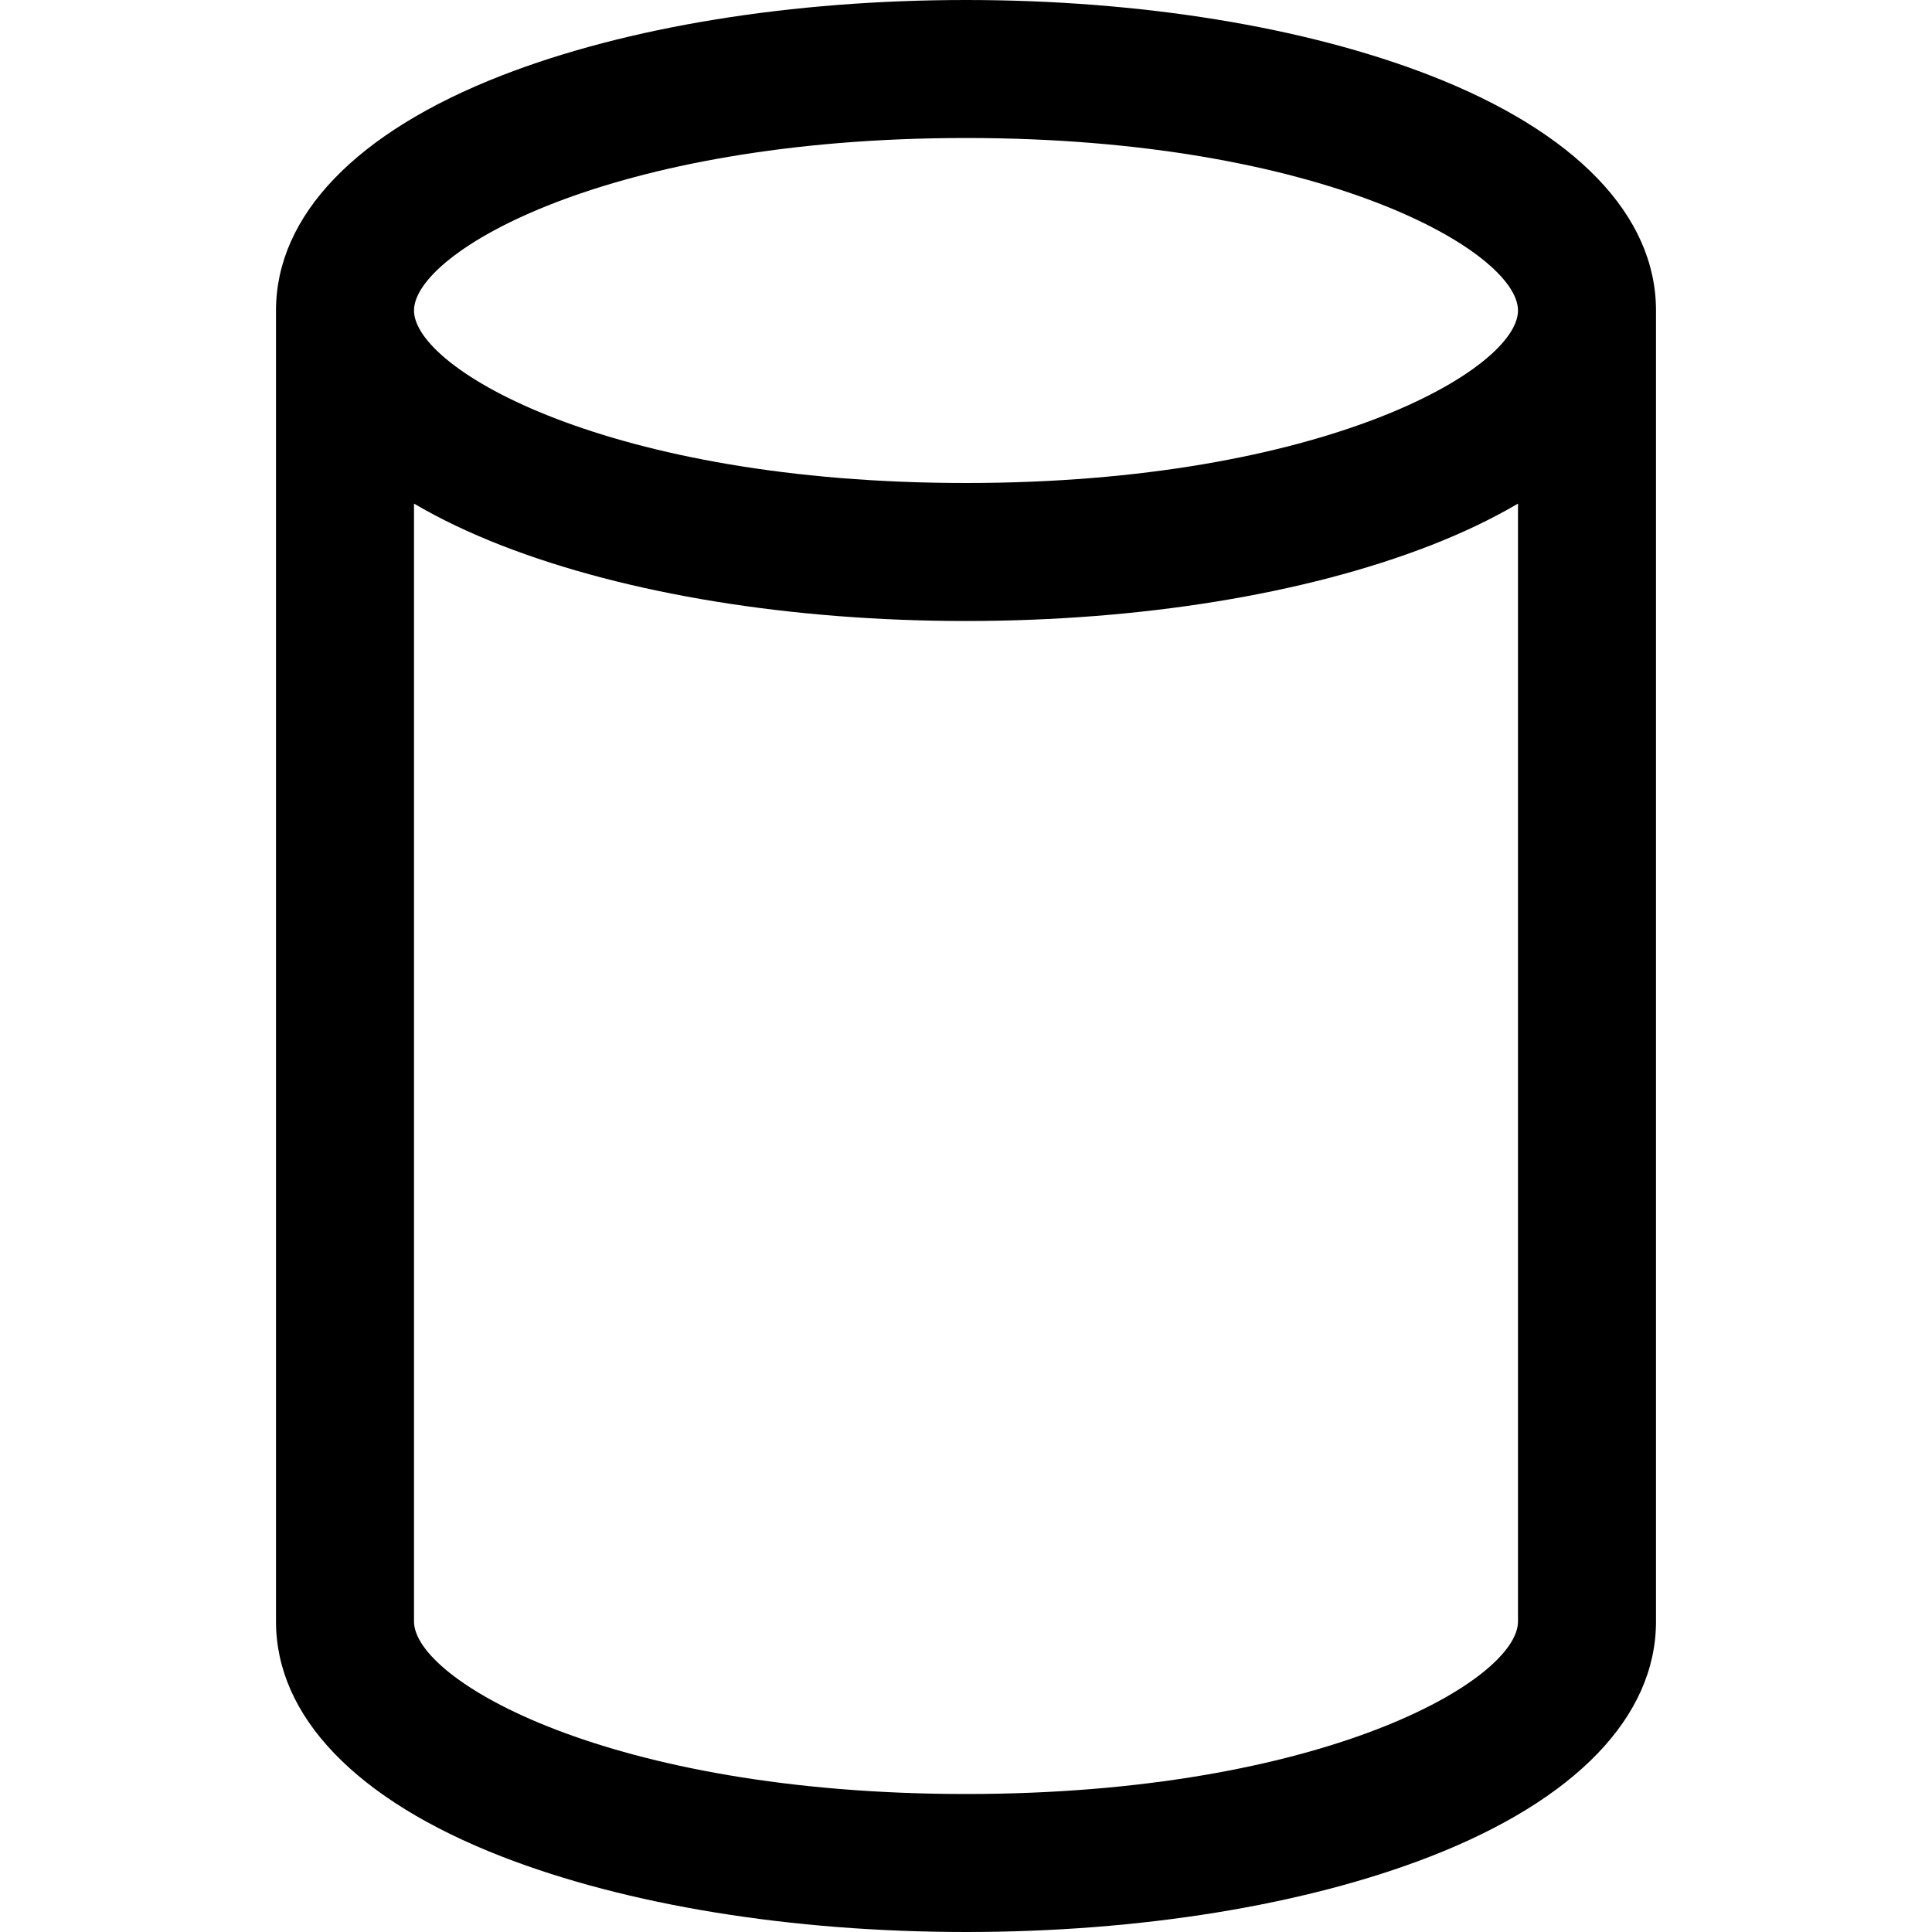
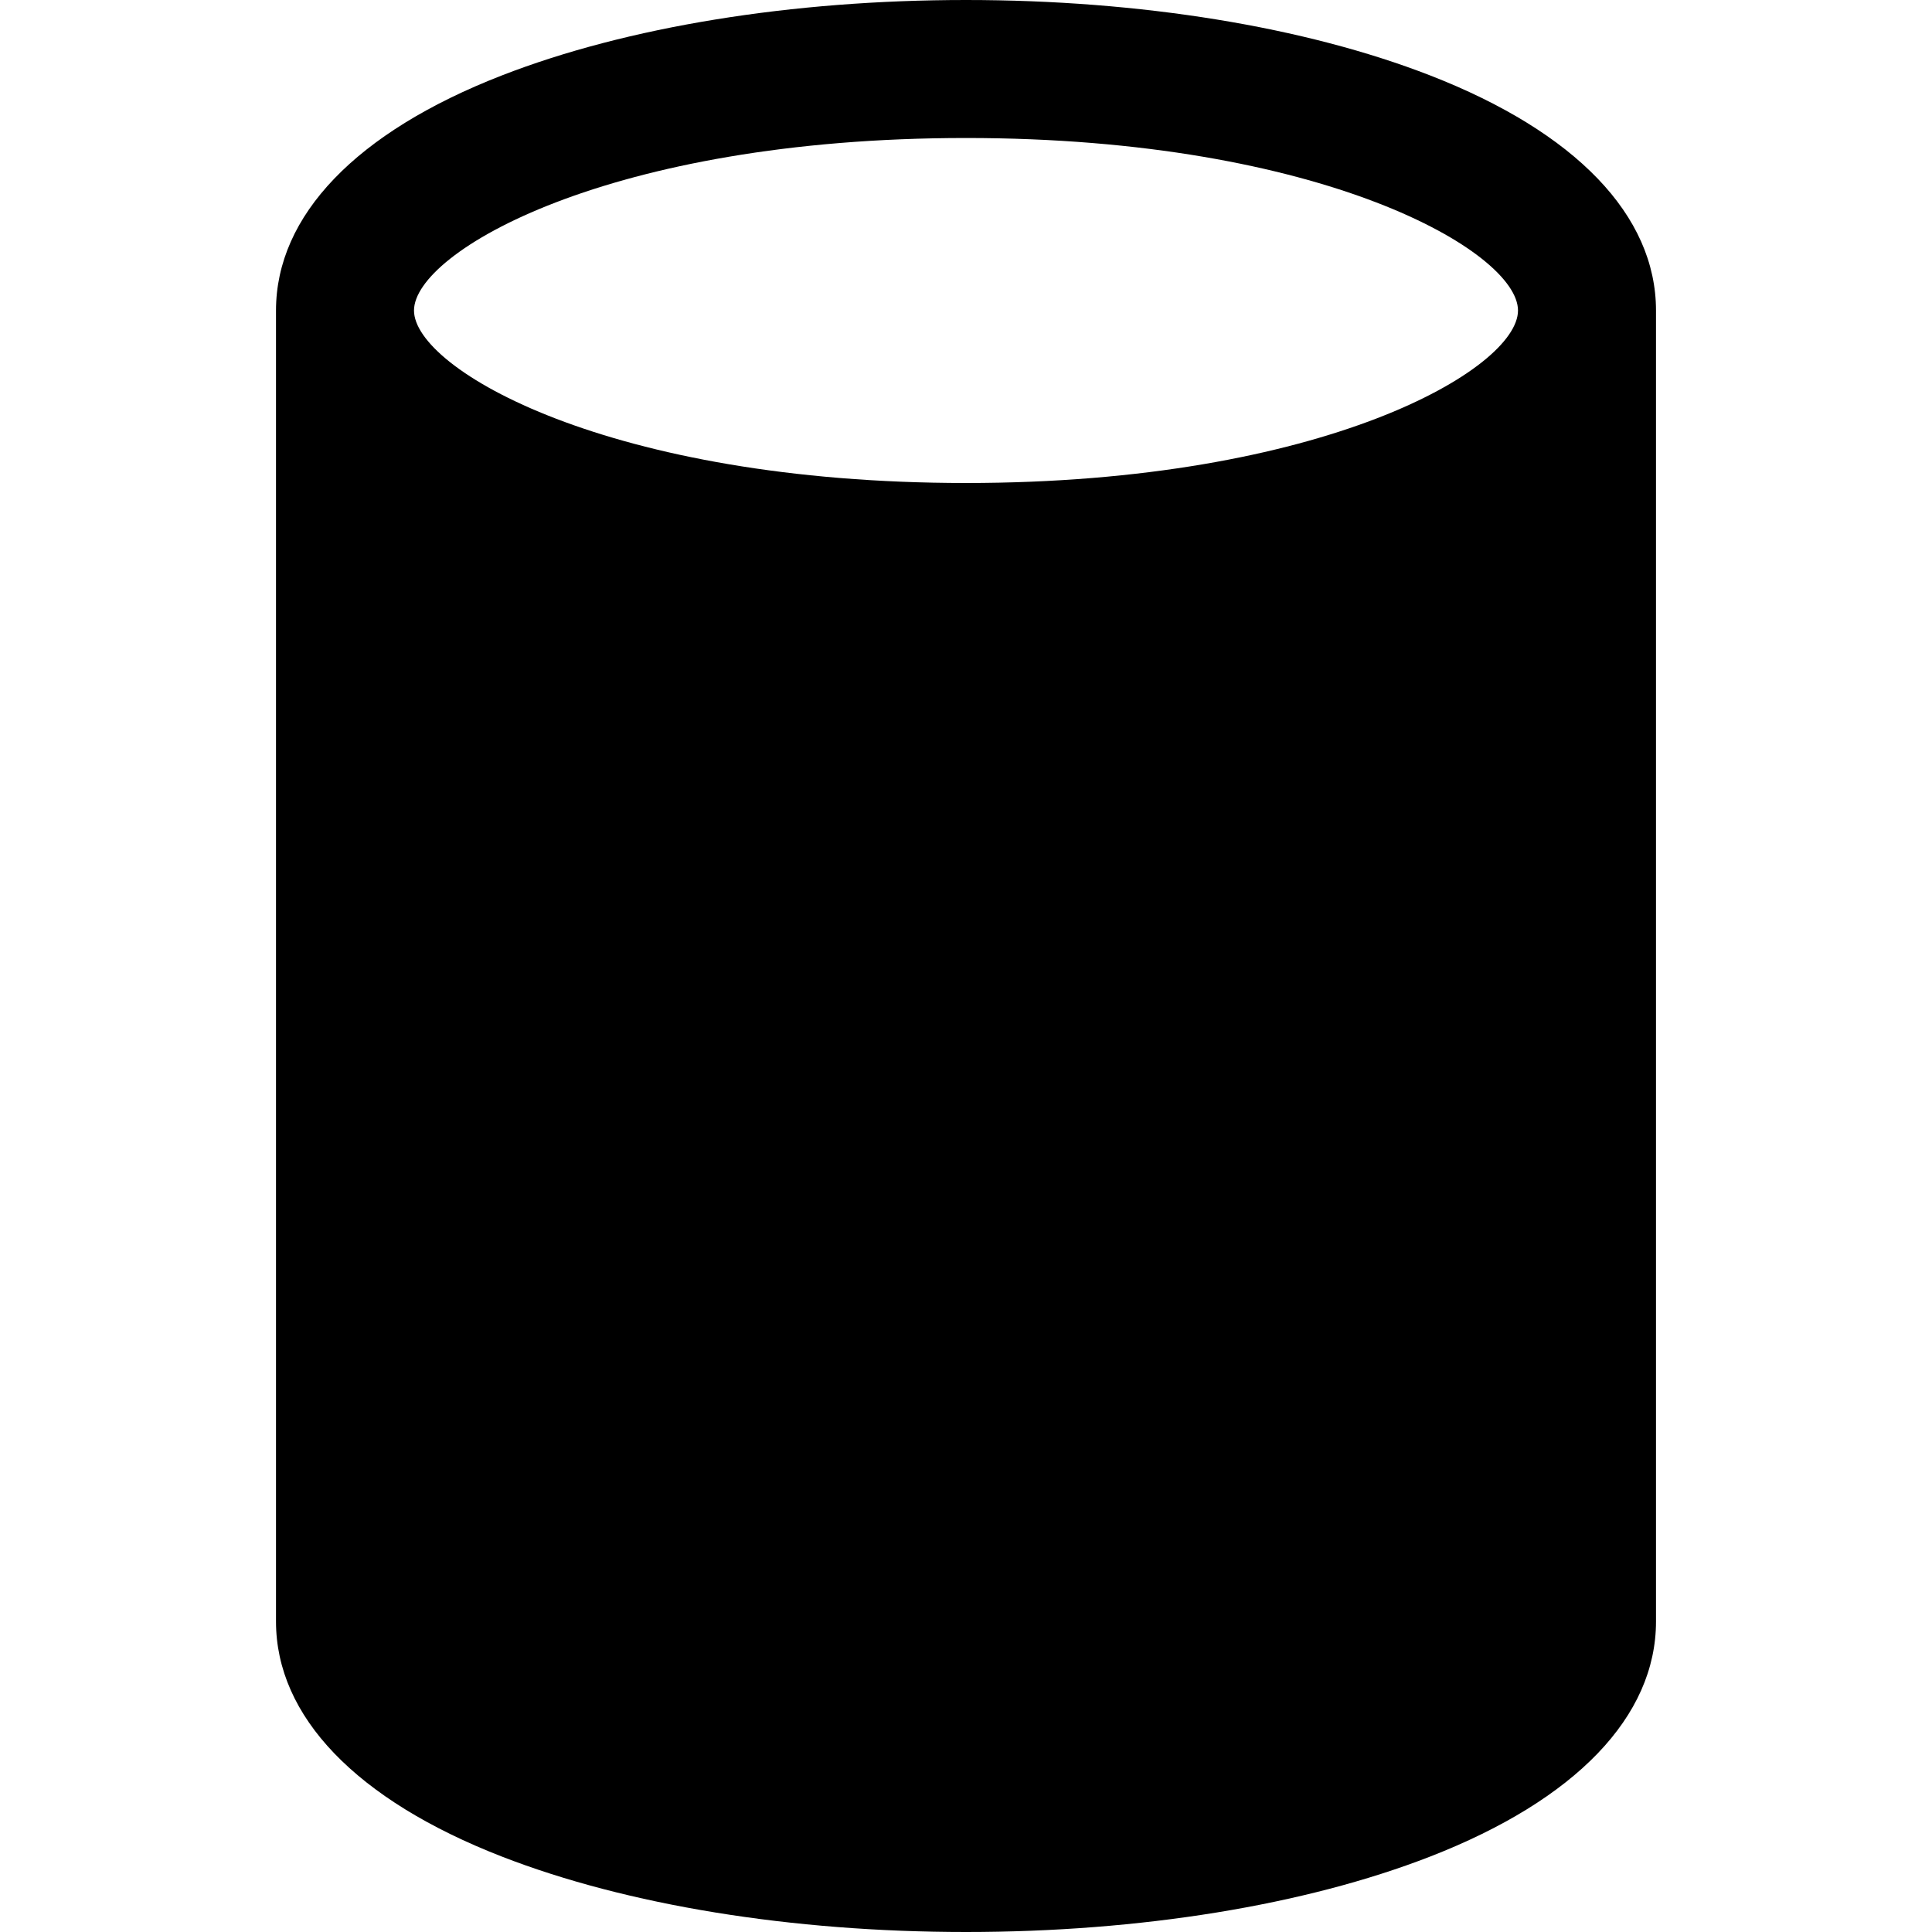
<svg xmlns="http://www.w3.org/2000/svg" viewBox="0 0 448 448" enable-background="new 0 0 448 448">
-   <path d="M331.623 17.49c-29.002-11.279-67.224-17.49-107.623-17.49s-78.621 6.211-107.623 17.49c-33.775 13.135-52.377 32.494-52.377 54.51v304c0 22.016 18.602 41.375 52.377 54.51 29.002 11.279 67.224 17.49 107.623 17.49s78.621-6.211 107.623-17.49c33.775-13.135 52.377-32.493 52.377-54.51v-304c0-22.016-18.602-41.375-52.377-54.51zm-107.623 14.51c82.82 0 128 26.424 128 40s-45.18 40-128 40-128-26.424-128-40 45.18-40 128-40zm128 344c0 13.576-45.18 40-128 40s-128-26.424-128-40v-259.221c6.007 3.529 12.808 6.787 20.377 9.731 29.002 11.279 67.224 17.49 107.623 17.49s78.621-6.211 107.623-17.49c7.57-2.944 14.37-6.202 20.377-9.731v259.221z" />
+   <path d="M331.623 17.49c-29.002-11.279-67.224-17.49-107.623-17.49s-78.621 6.211-107.623 17.49c-33.775 13.135-52.377 32.494-52.377 54.51v304c0 22.016 18.602 41.375 52.377 54.51 29.002 11.279 67.224 17.49 107.623 17.49s78.621-6.211 107.623-17.49c33.775-13.135 52.377-32.493 52.377-54.51v-304c0-22.016-18.602-41.375-52.377-54.51zm-107.623 14.51c82.82 0 128 26.424 128 40s-45.18 40-128 40-128-26.424-128-40 45.18-40 128-40z" />
</svg>
